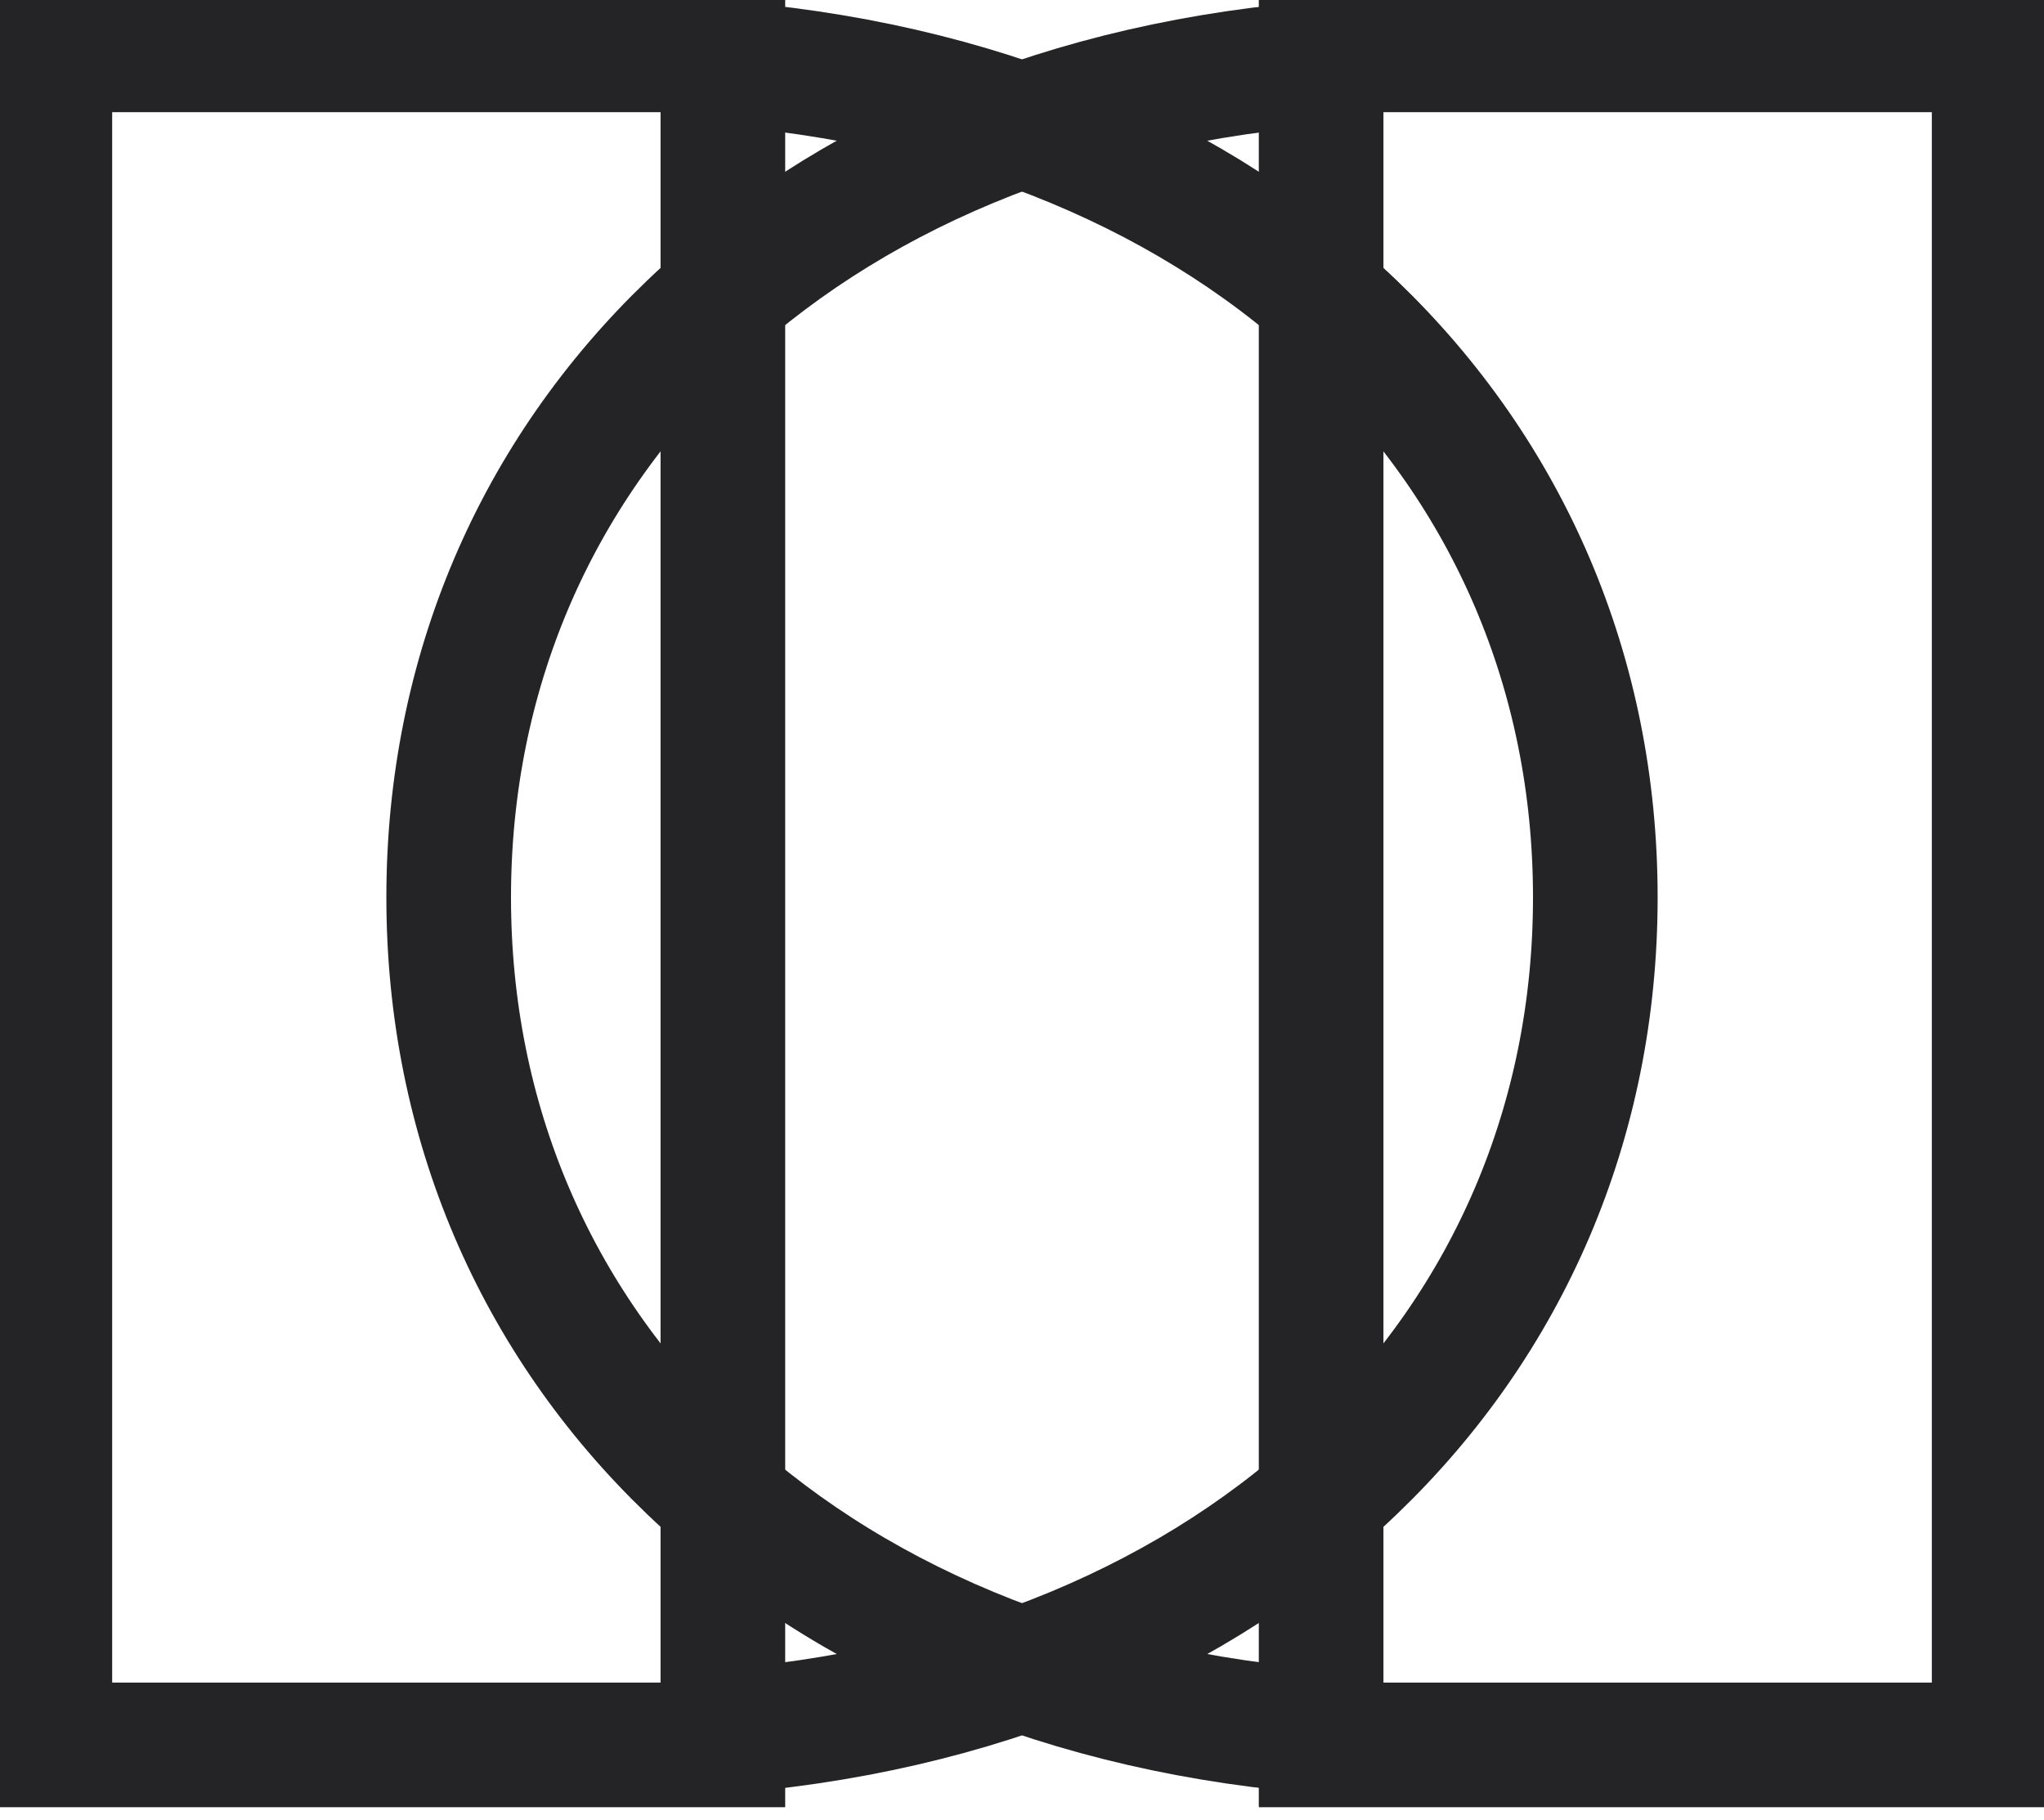
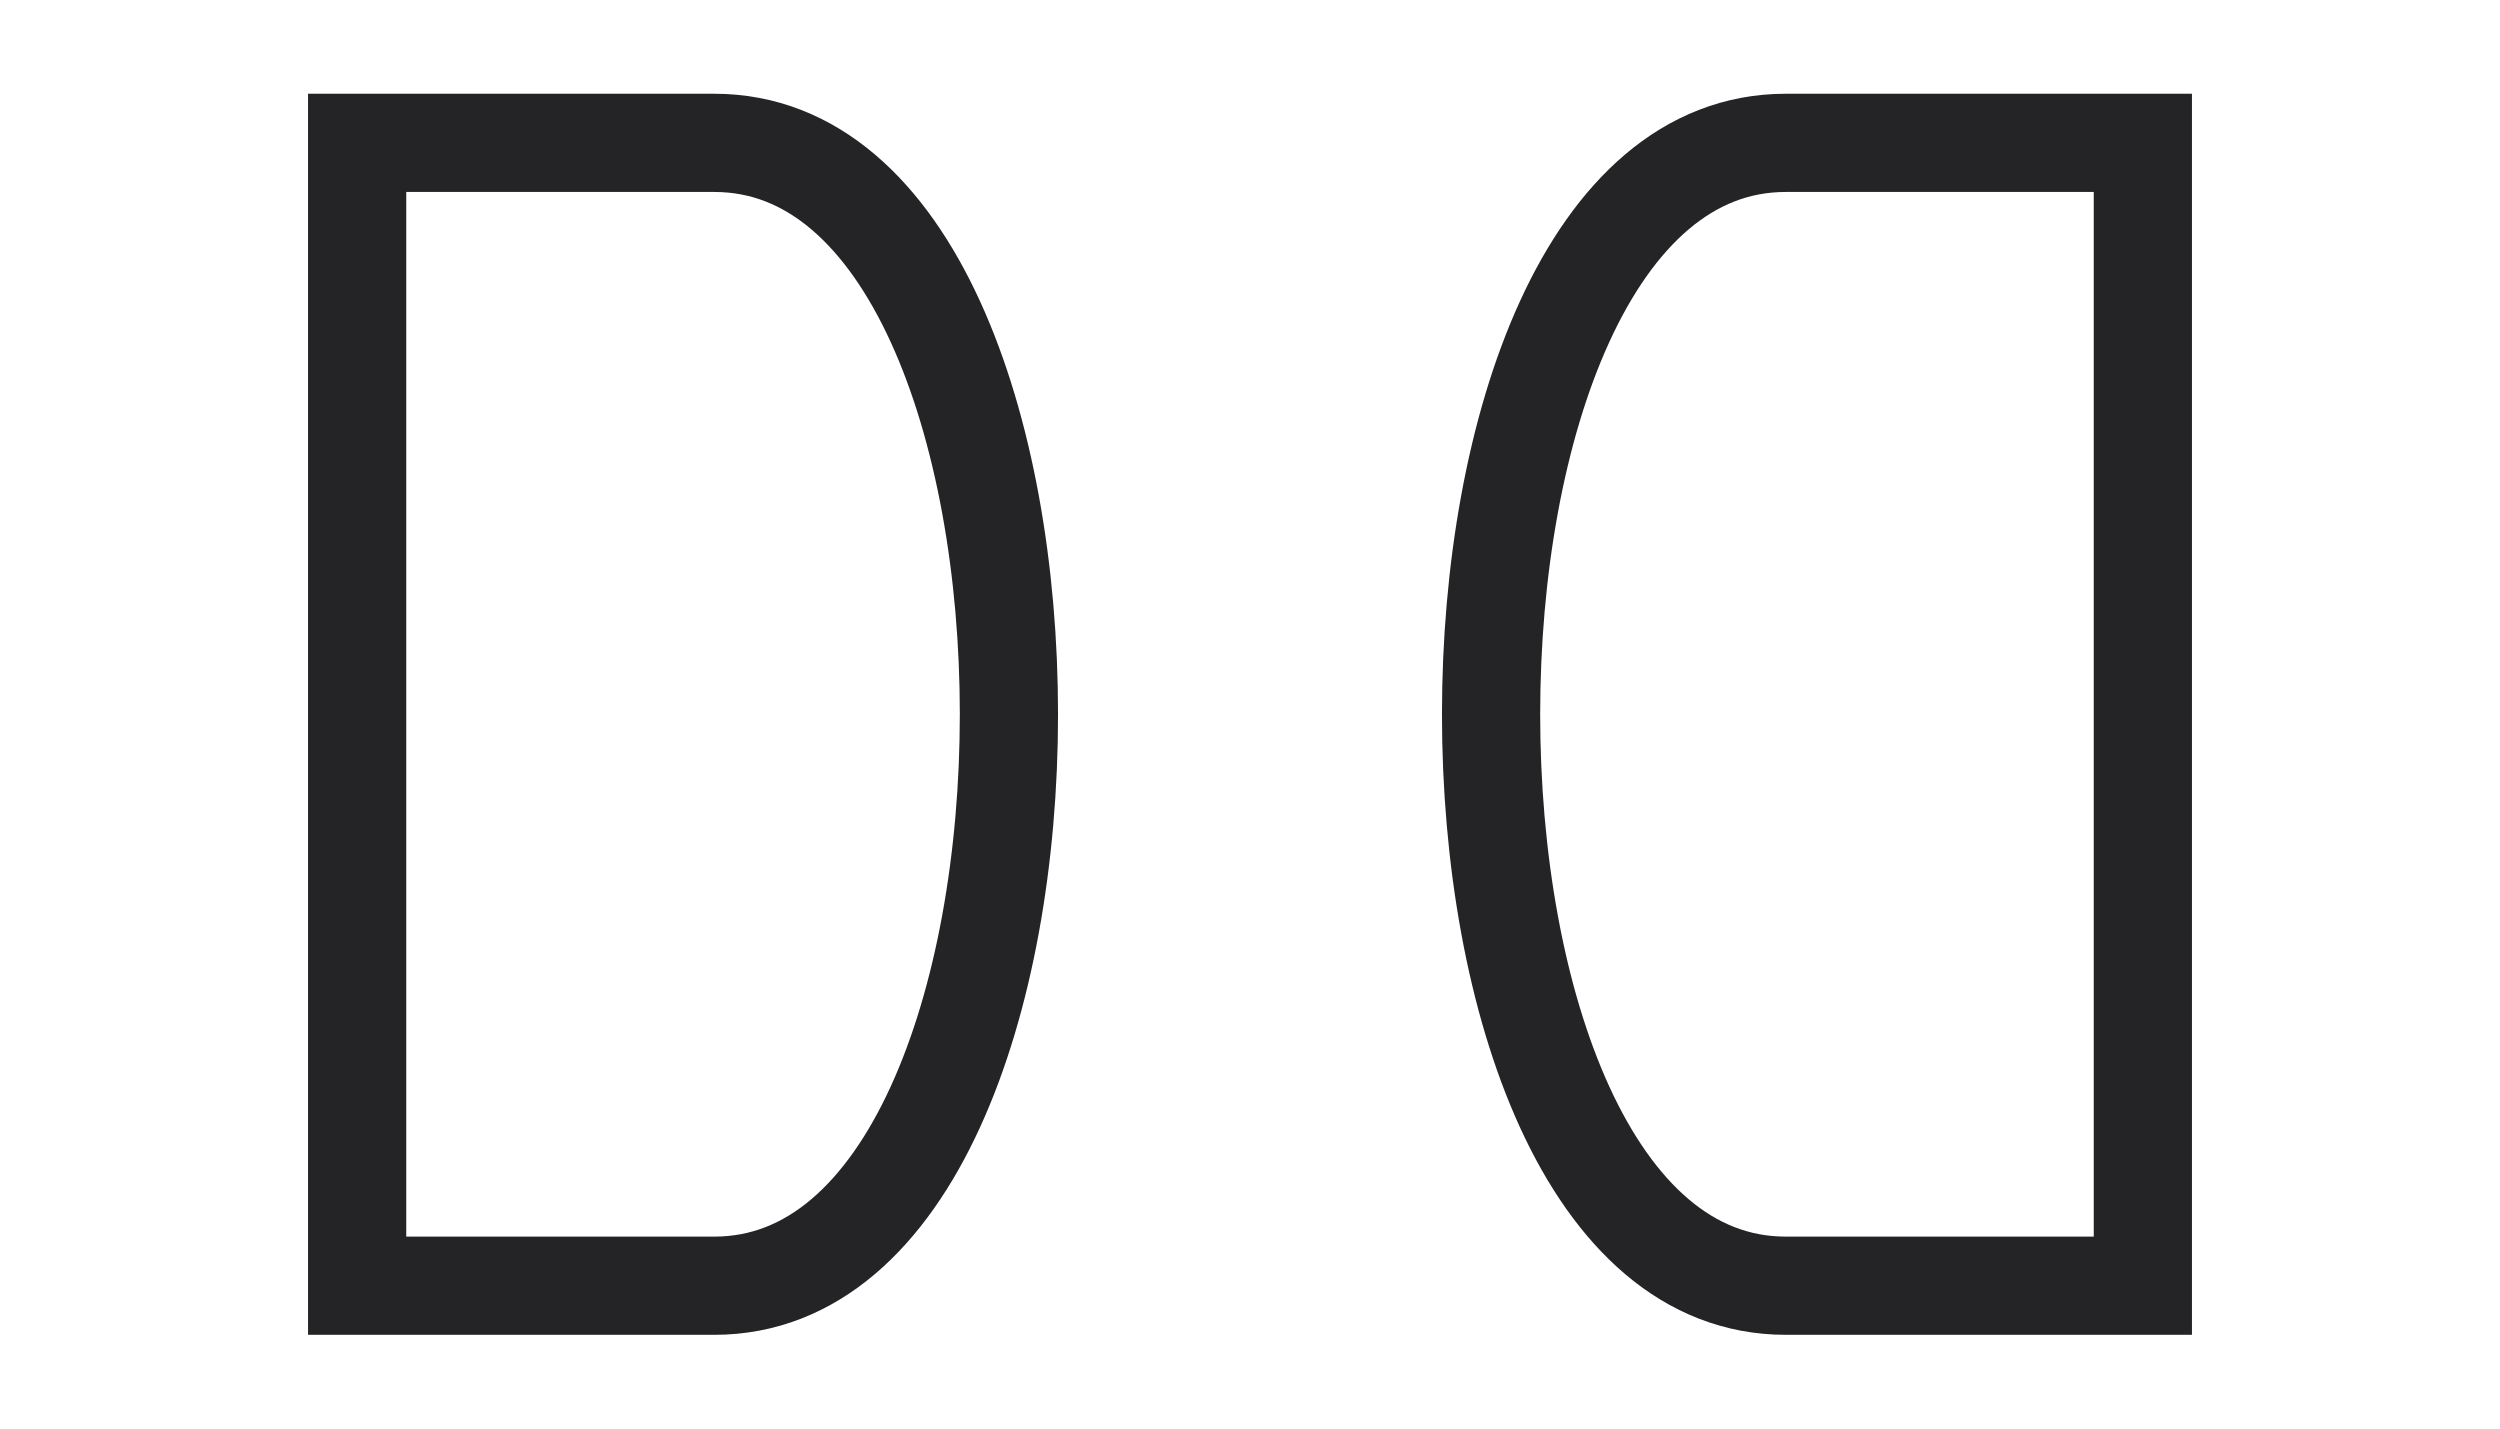
- <svg xmlns="http://www.w3.org/2000/svg" viewBox="0 0 82 73" role="img" aria-labelledby="title">
-   <g fill="none" stroke="#242326" stroke-width="5" stroke-linecap="butt" stroke-linejoin="miter">
-     <path d="M2 2h27v68H2V2Z" />
-     <path d="M80 2H53v68h27V2Z" />
-     <path d="M28.5 2.5C50 4 64 18 64 36s-14 32-35.5 33.5" />
-     <path d="M53.5 2.5C32 4 18 18 18 36s14 32 35.5 33.5" />
+ <svg xmlns="http://www.w3.org/2000/svg" viewBox="0 0 140 80" role="img" aria-labelledby="title">
+   <g fill="none" stroke="#242326" stroke-width="5.5" stroke-linejoin="miter" stroke-linecap="butt">
+     <path d="M20 8 L40 8 C62 8 62 72 40 72 L20 72 Z" />
+     <path d="M120 8 L100 8 C78 8 78 72 100 72 L120 72 Z" />
  </g>
</svg>
